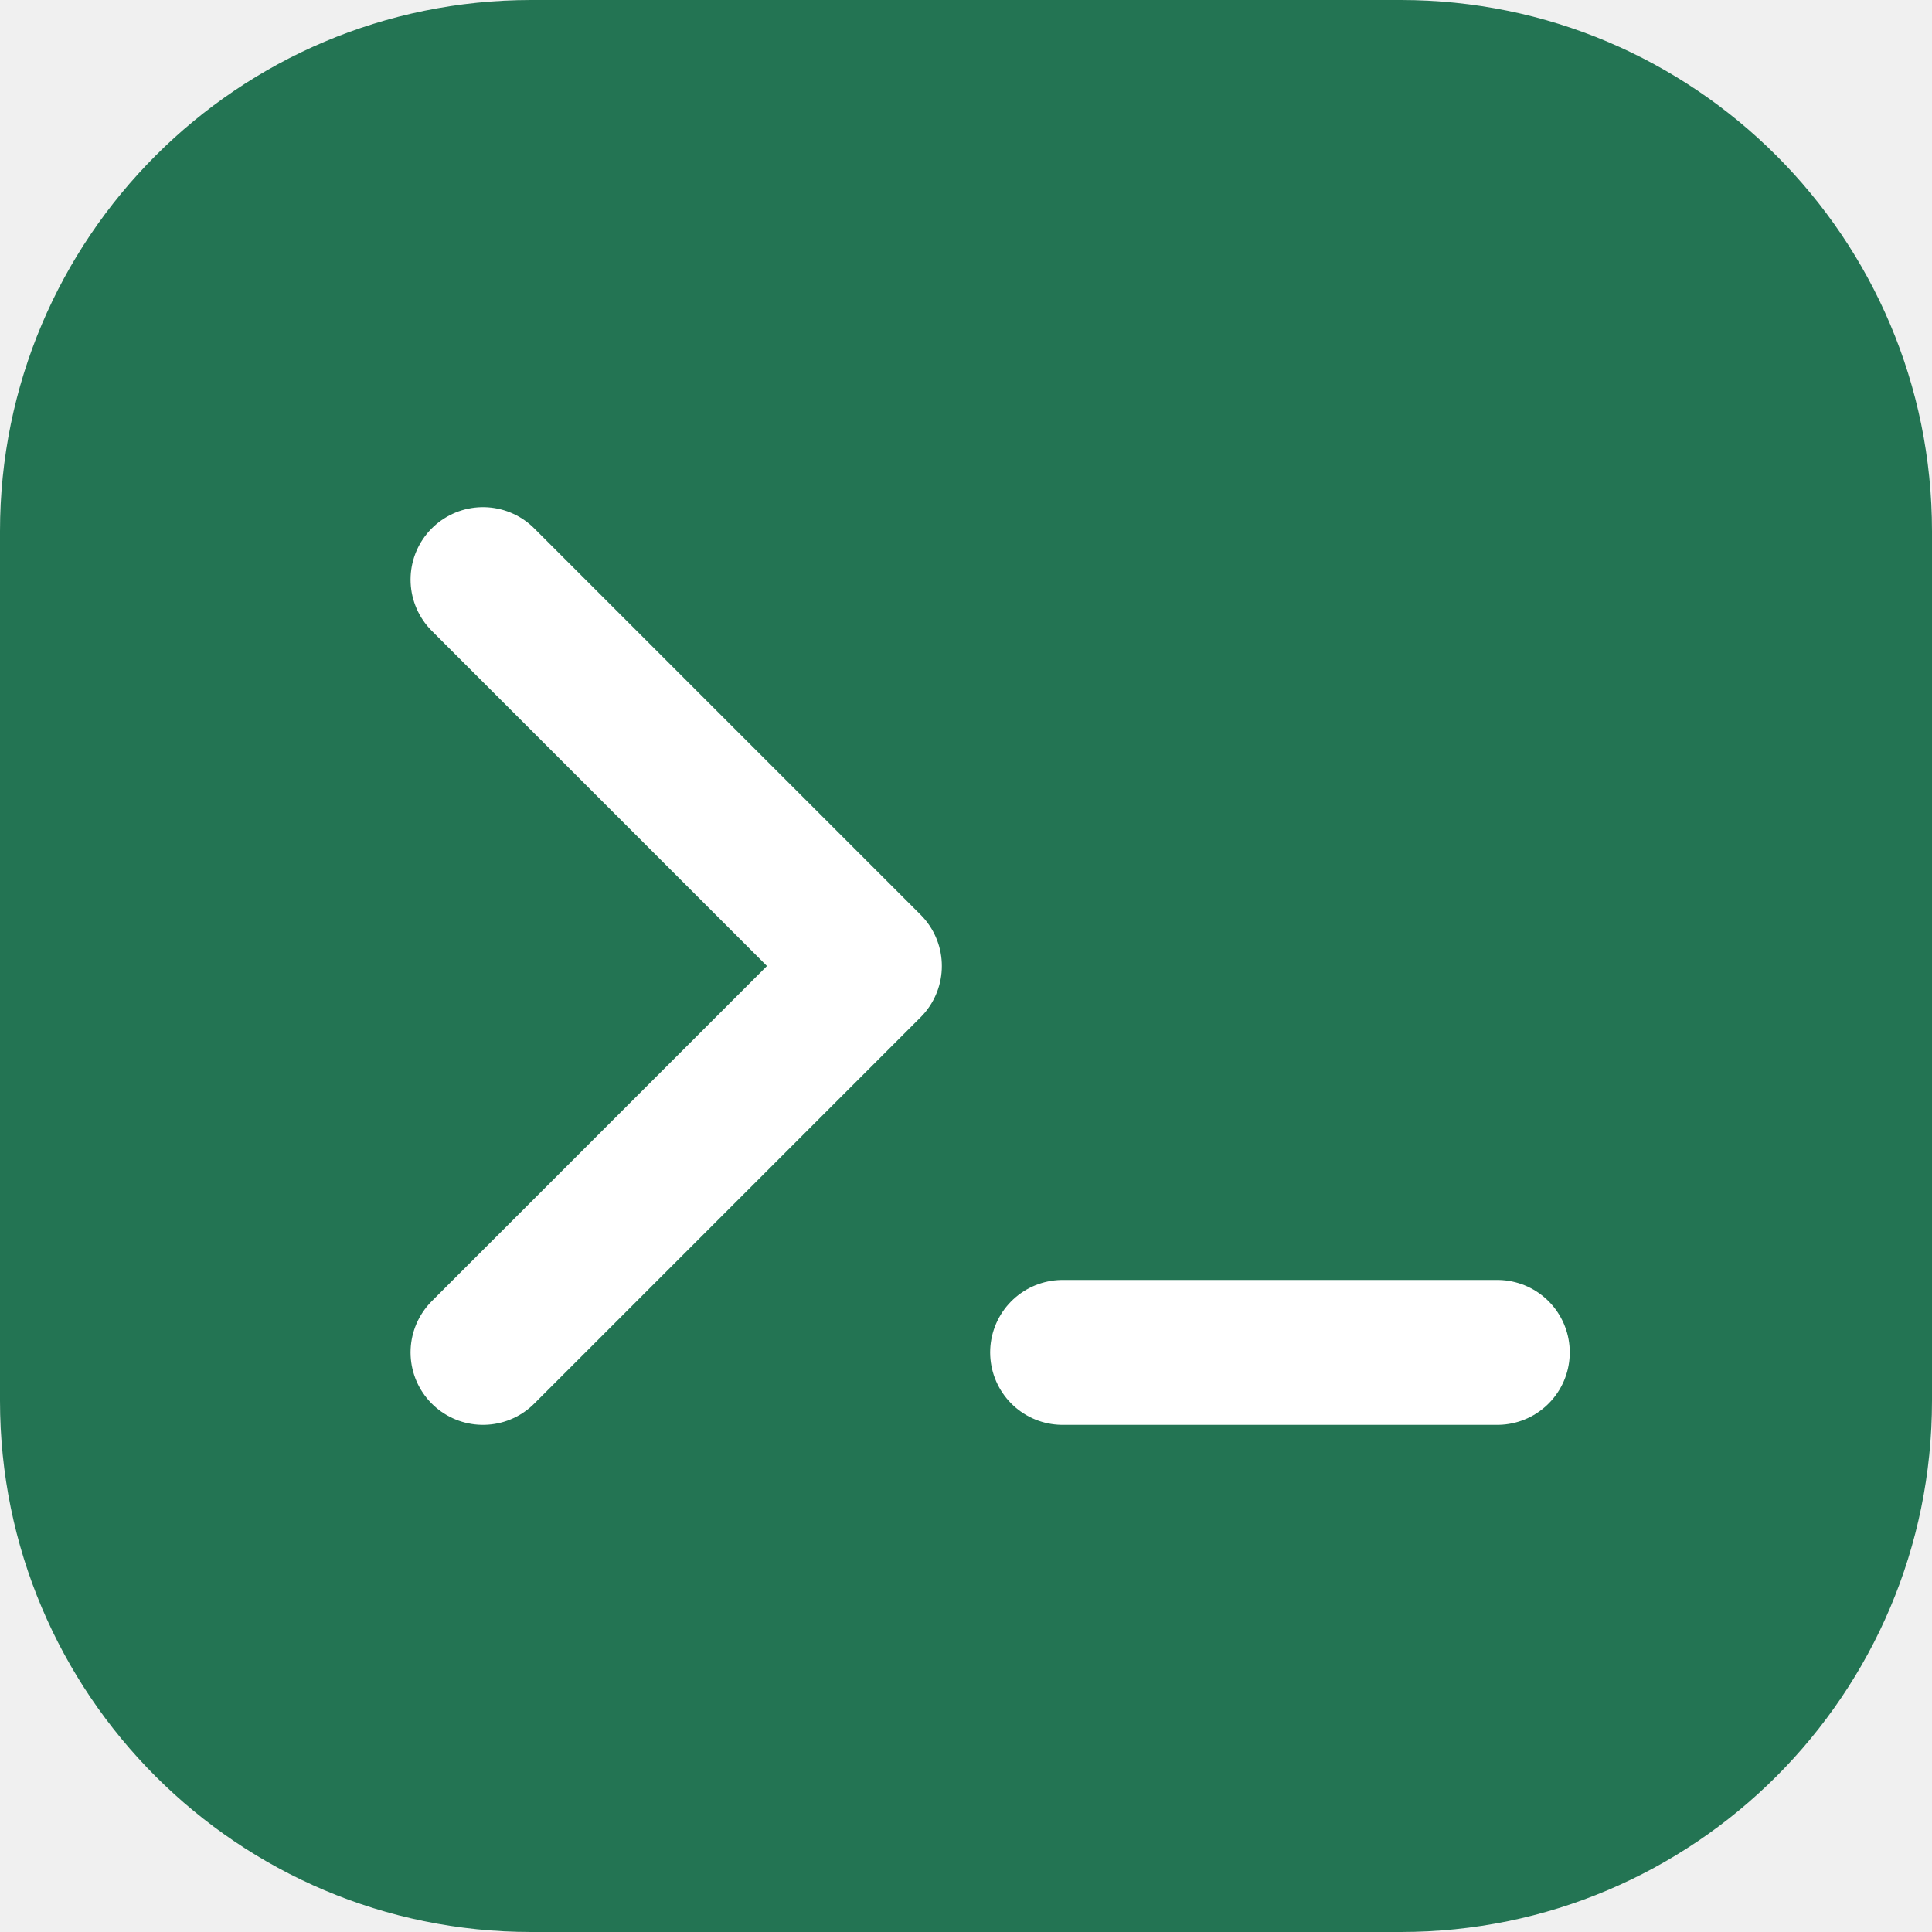
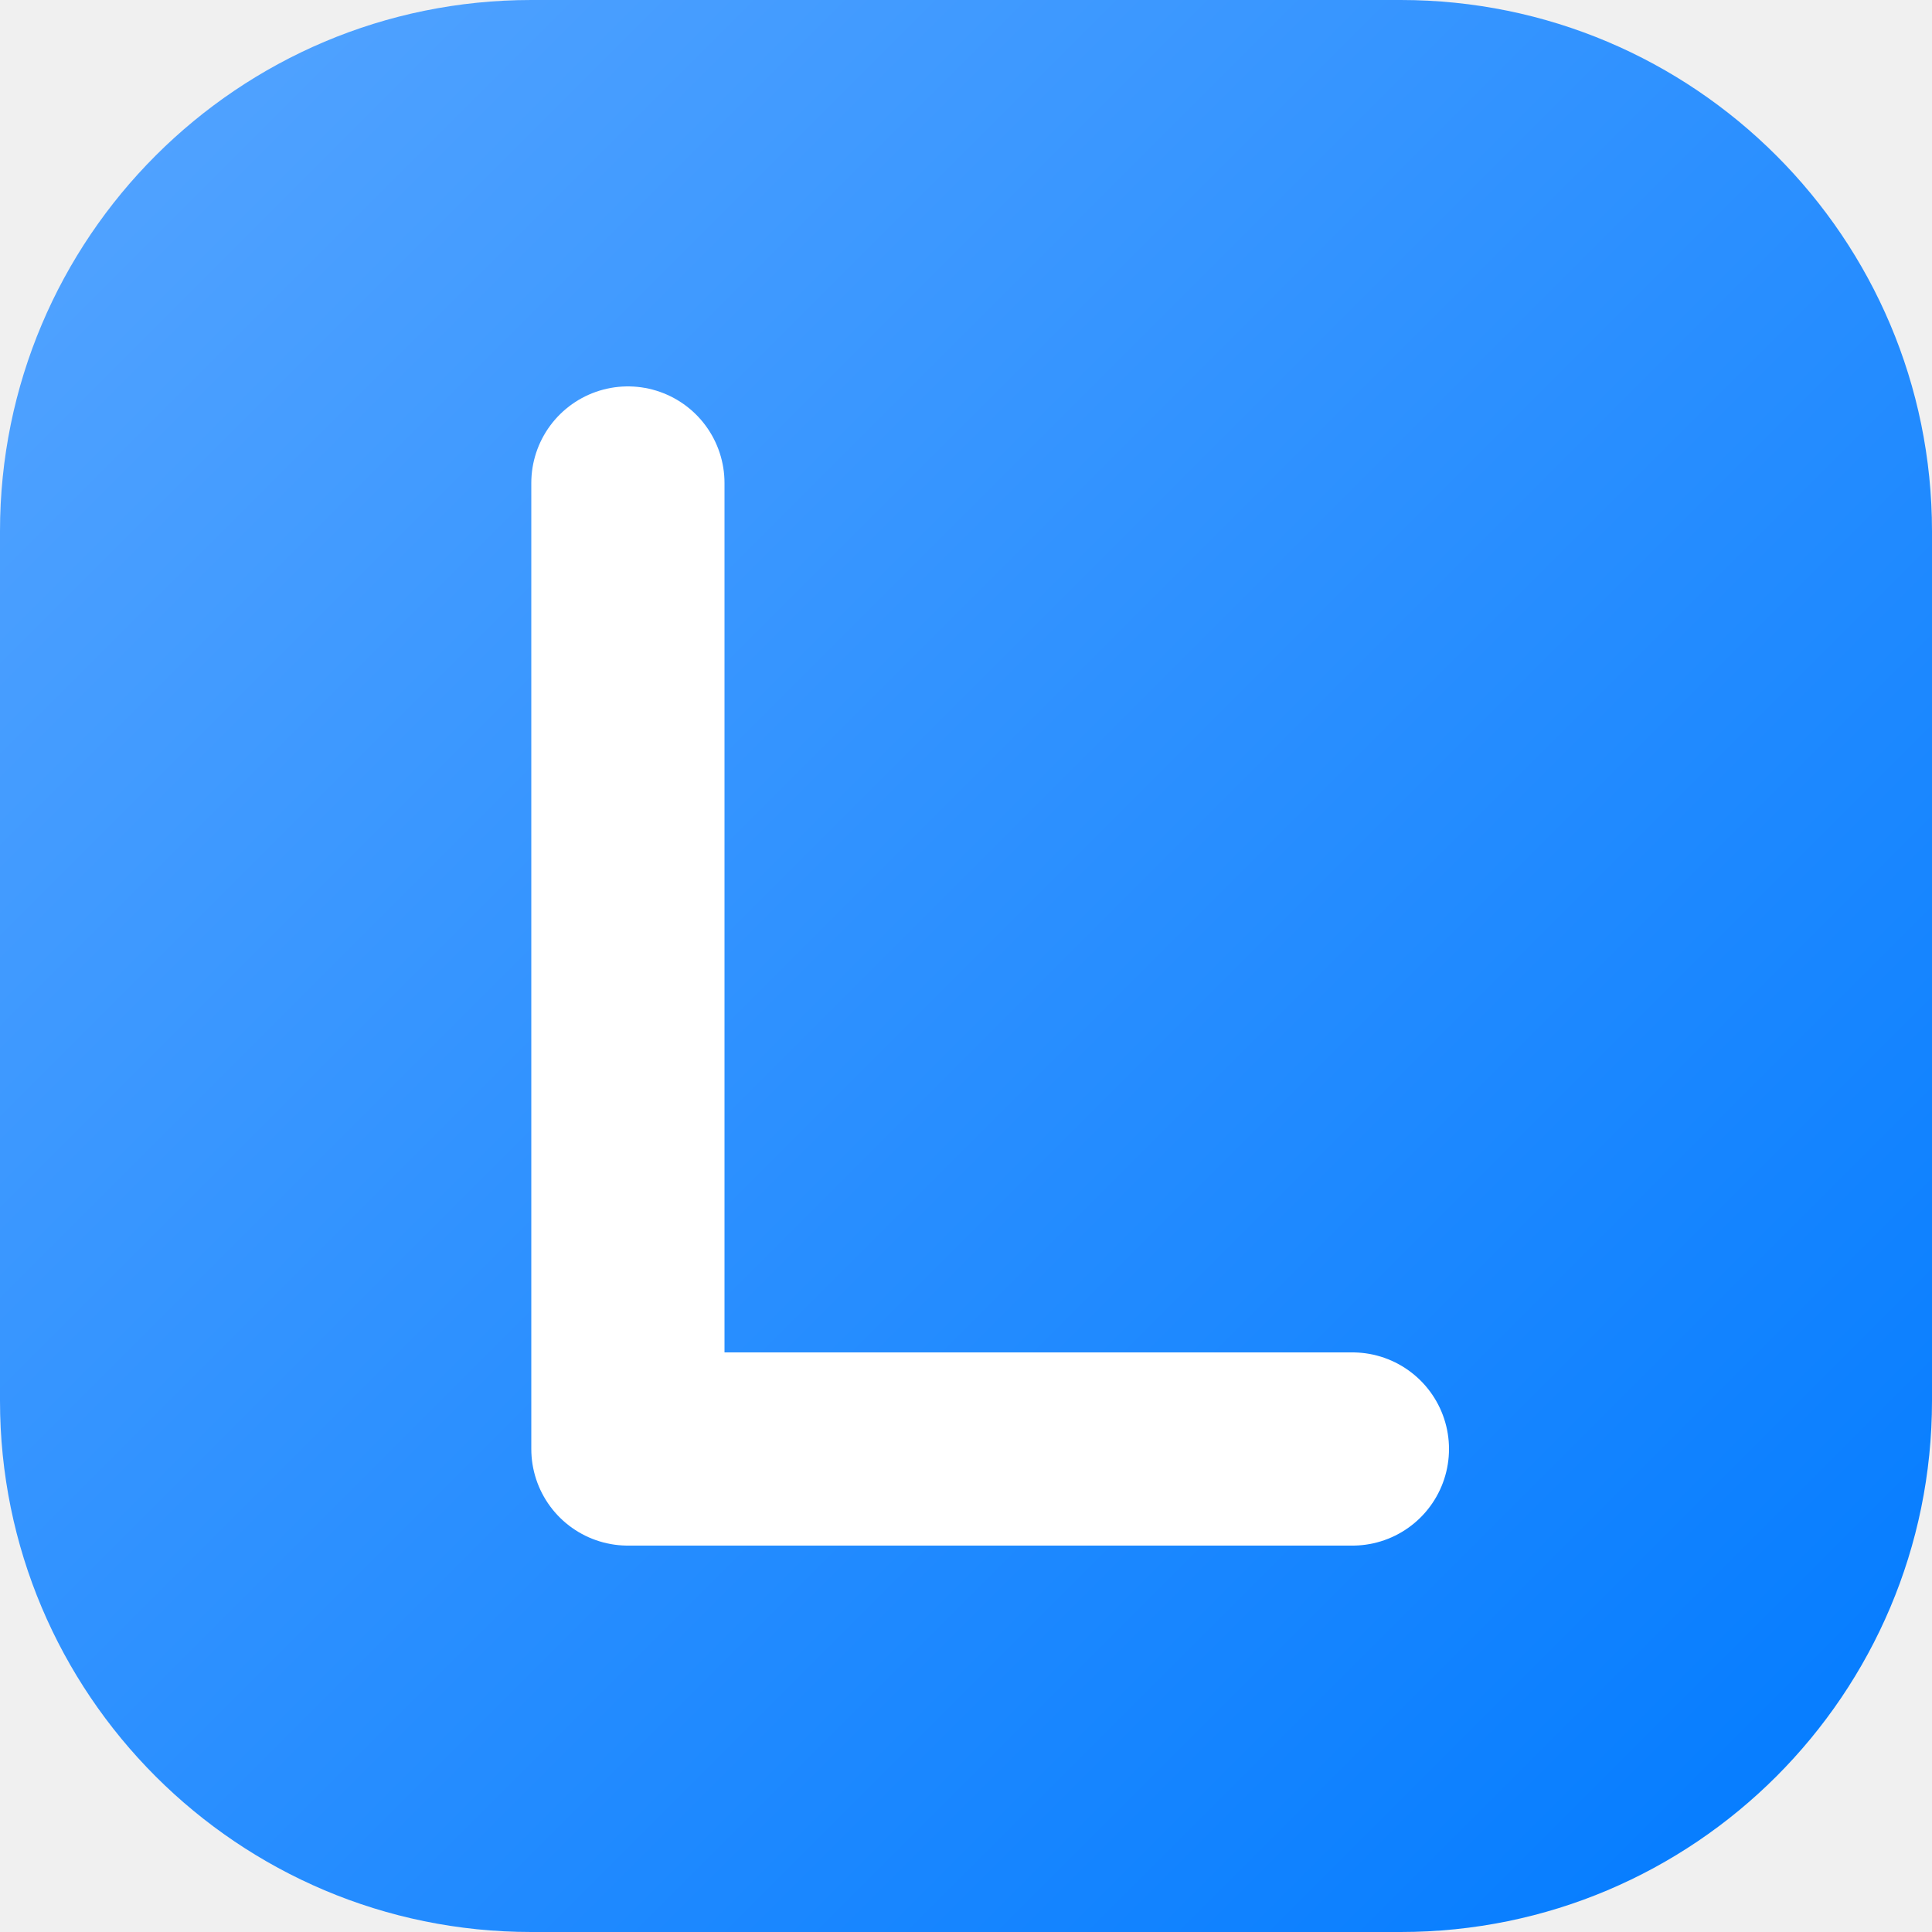
<svg xmlns="http://www.w3.org/2000/svg" viewBox="0 0 40 40">
-   <rect width="40" height="40" rx="11" fill="#237453" />
-   <path d="m10 12 8 8-8 8m12 0h9" fill="none" stroke="white" stroke-width="3" stroke-linecap="round" stroke-linejoin="round" />
+   <defs>
+     <linearGradient id="a" x2="1" y2="1">
+       <stop stop-color="#56a5ff" />
+       <stop offset="1" stop-color="#007aff" />
+     </linearGradient>
+   </defs>
+   <rect width="40" height="40" rx="11" fill="url(#a)" />
+   <path d="M13 10v20h15" fill="none" stroke="white" stroke-width="4" stroke-linecap="round" stroke-linejoin="round" />
</svg>
